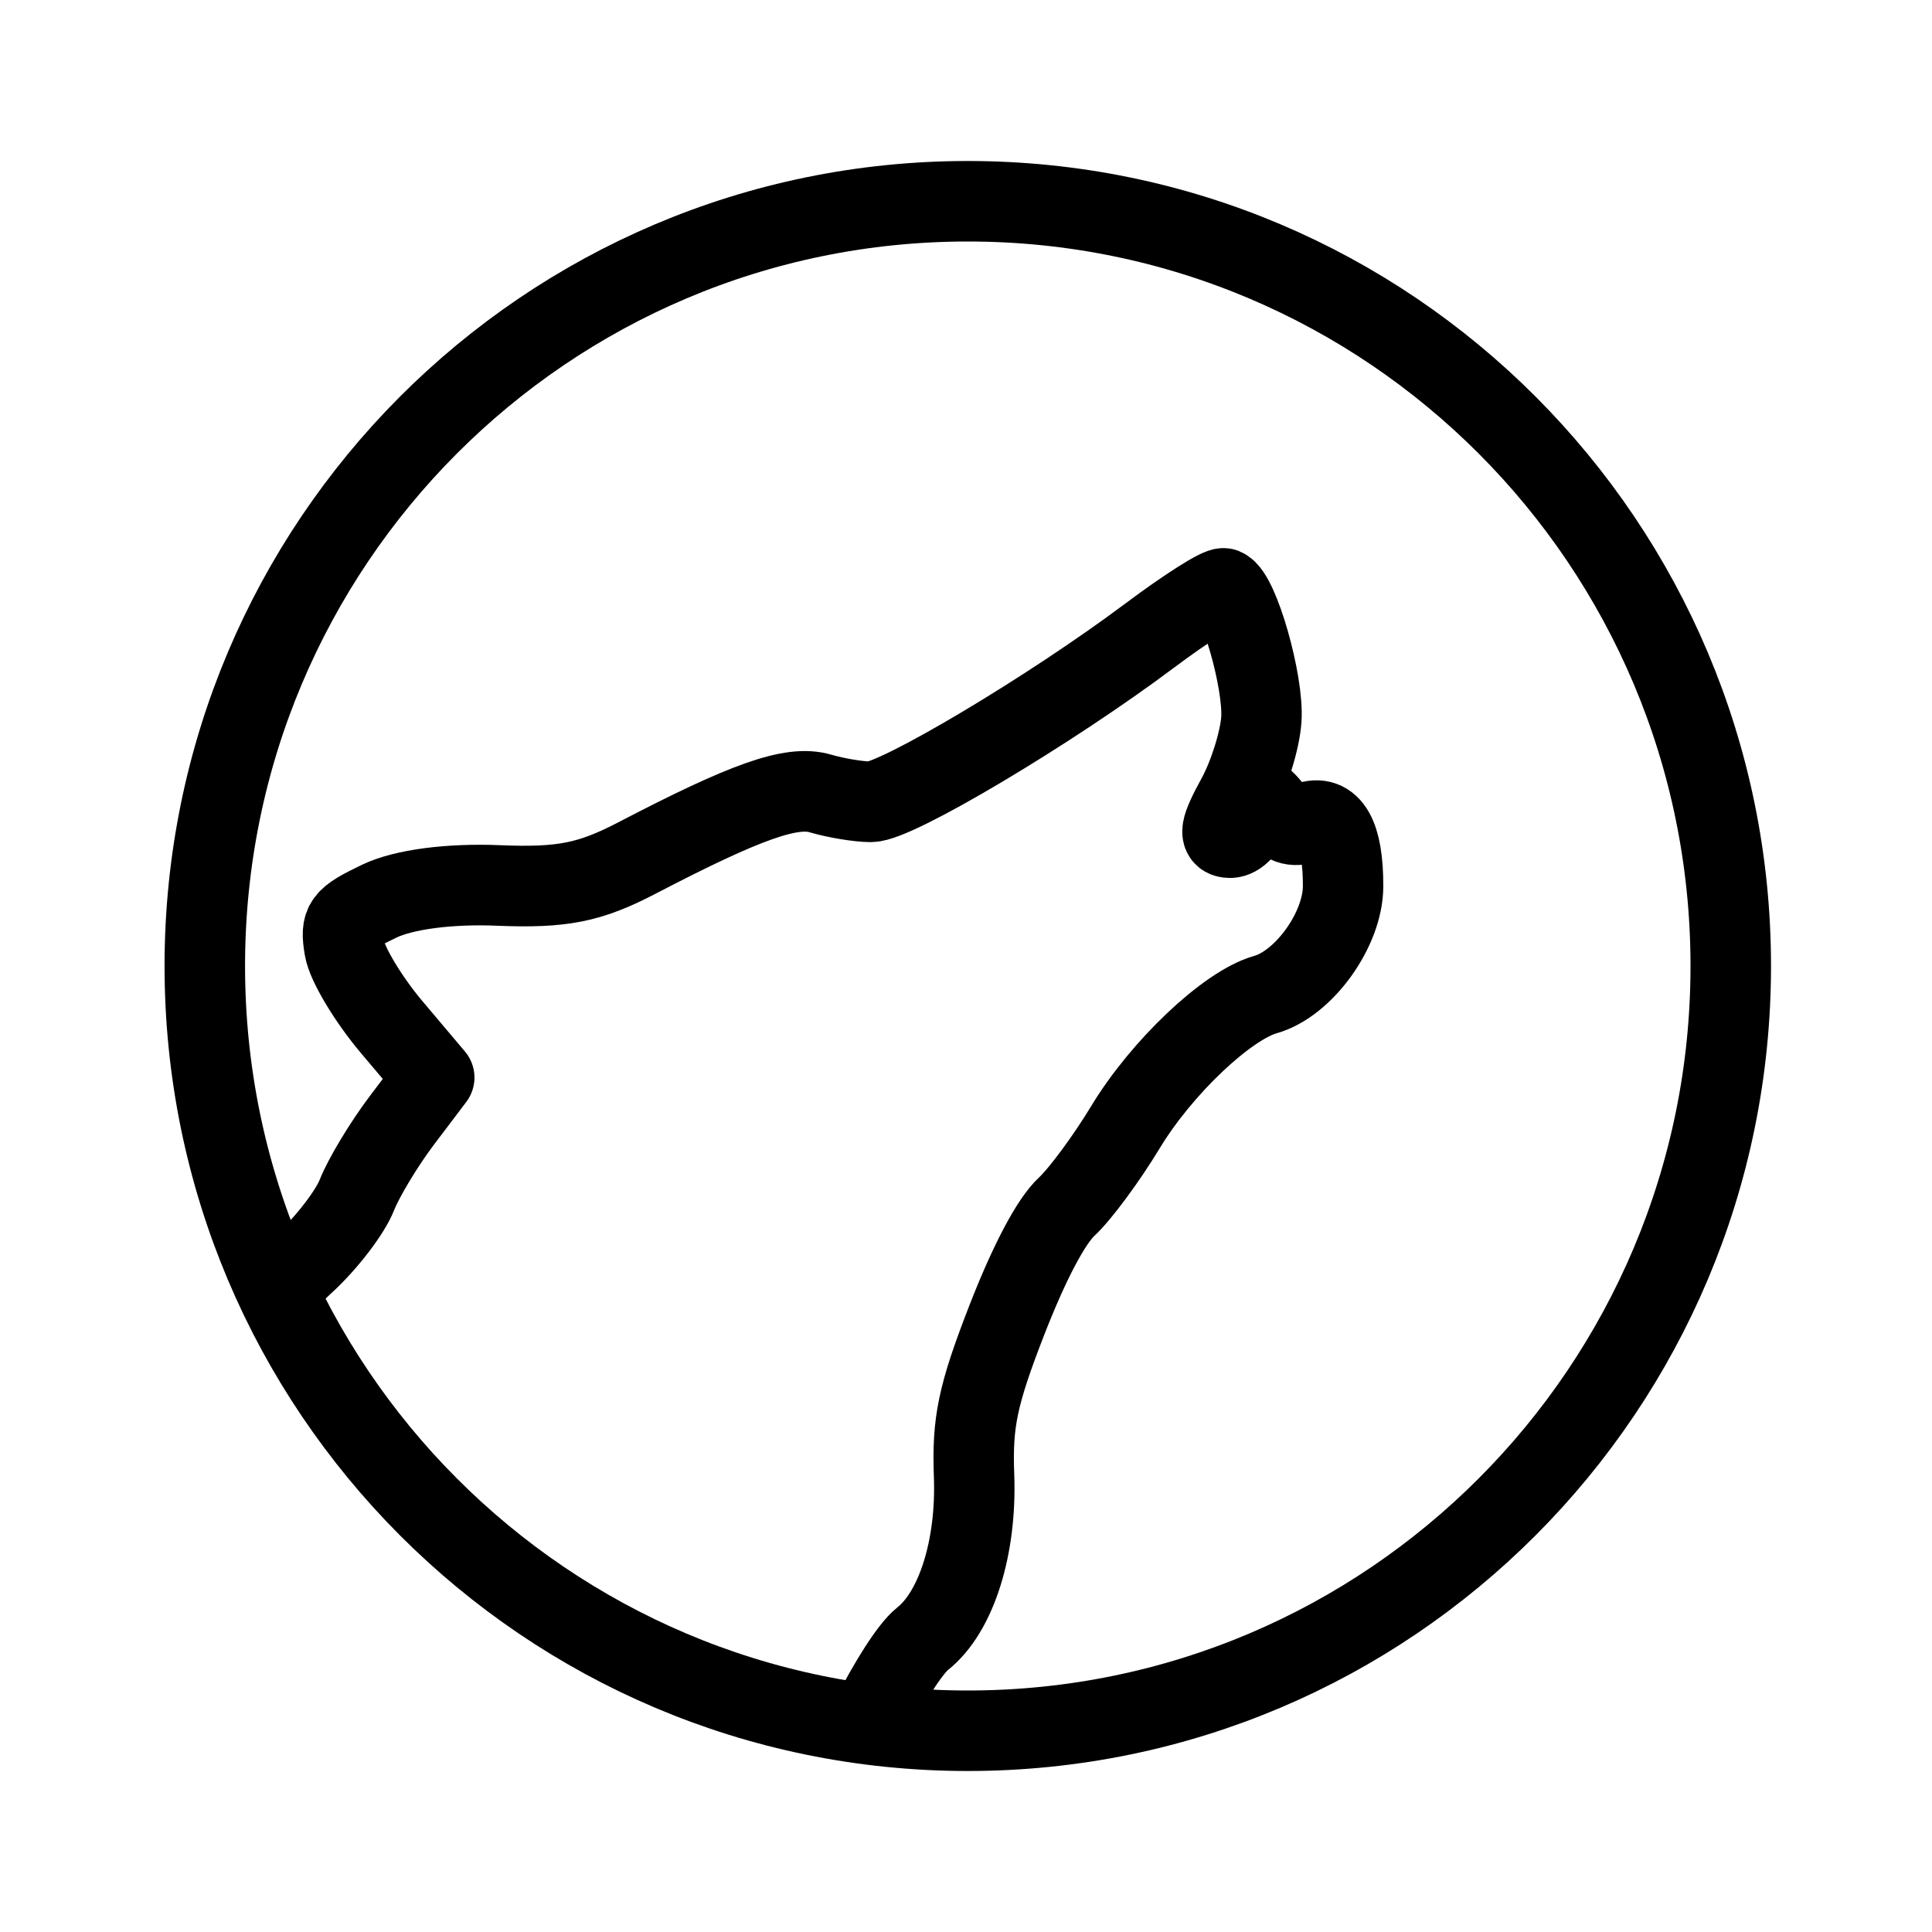
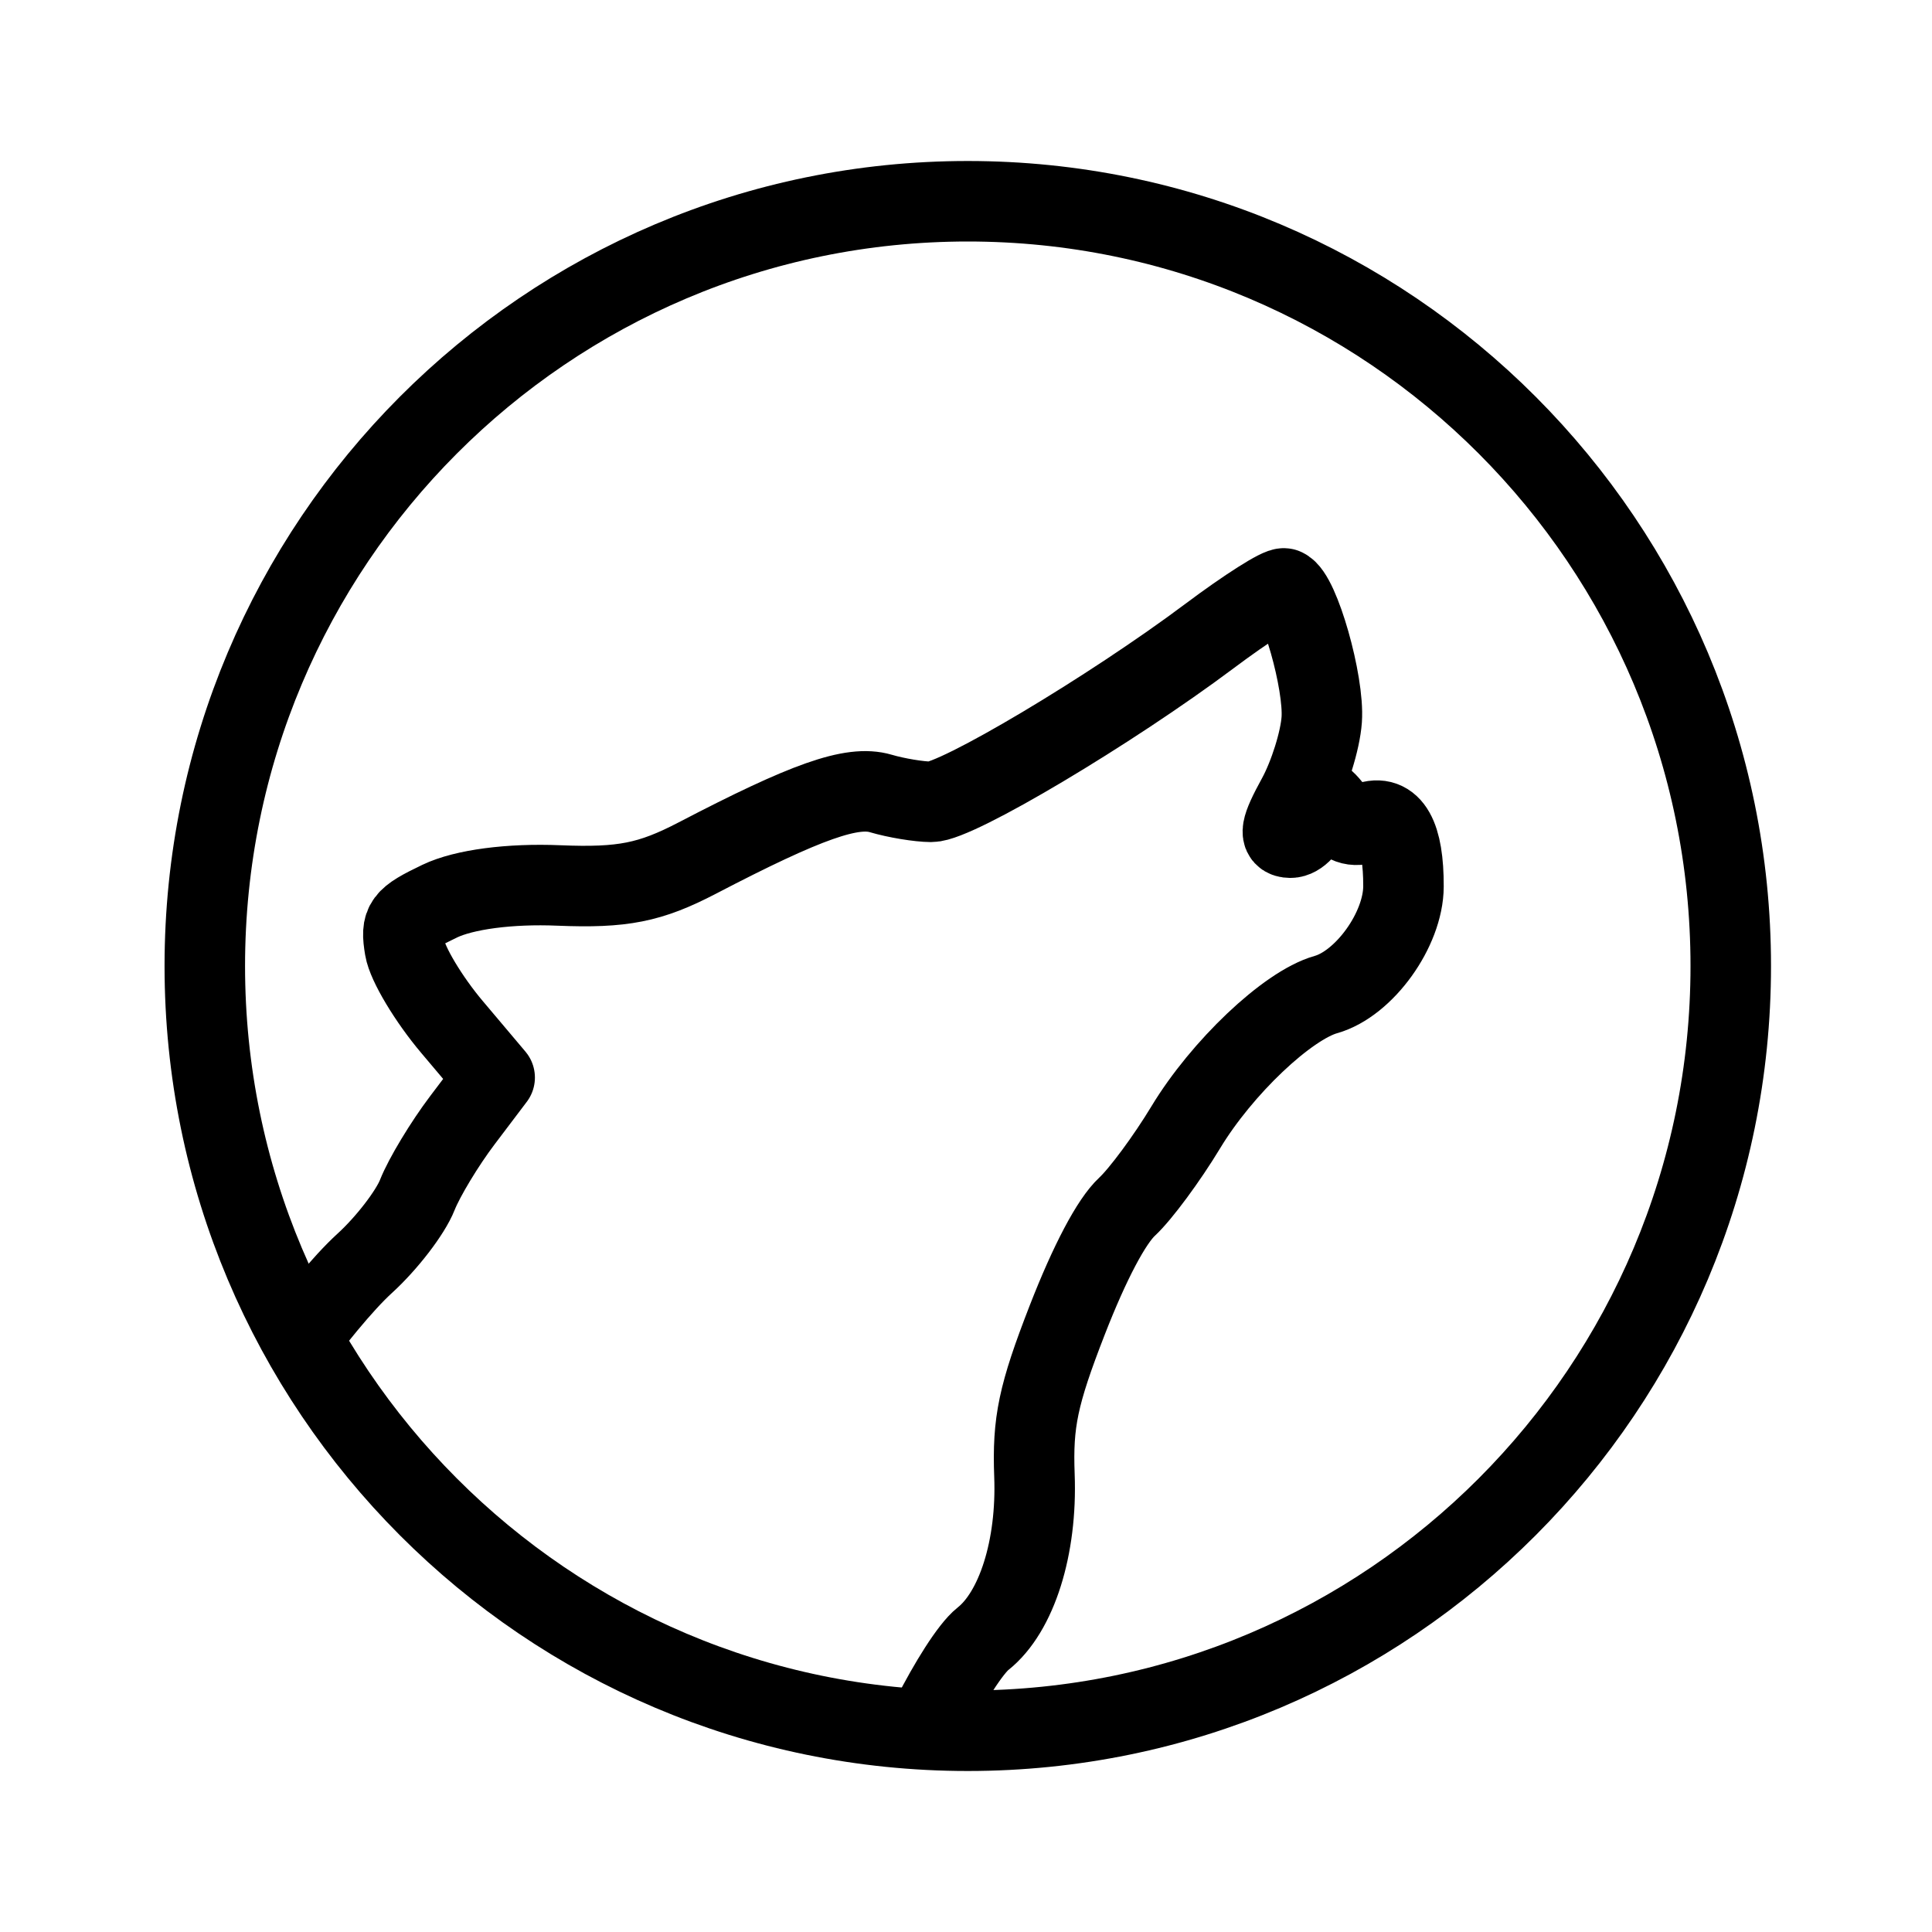
- <svg xmlns="http://www.w3.org/2000/svg" width="192" height="192" viewBox="0 0 192 192">
+ <svg xmlns="http://www.w3.org/2000/svg" width="192" height="192" version="1.1" viewBox="0 0 192 192">
  <defs>
-     <clipPath id="a">
-       <circle cx="472.38" cy="532.97" r="72" />
+     <clipPath id="clipPath448">
+       <ellipse cx="97.823" cy="95.703" rx="75.823" ry="76.003" />
    </clipPath>
  </defs>
-   <g fill="none" stroke="#000" stroke-linecap="round" stroke-linejoin="round">
-     <g stroke-width="7.588" clip-path="url(#a)" transform="matrix(1.0531 0 0 1.0556 -405.64 -466.9)">
-       <path d="M500.69 497.71c-.389-.152-3.563 1.858-7.043 4.46-9.372 7.005-23.905 15.64-26.292 15.625-1.148-.006-3.291-.358-4.758-.789-2.698-.792-6.988.717-17.302 6.079-4.458 2.316-7.056 2.829-13.067 2.584-4.617-.194-8.941.374-11.242 1.474-3.427 1.64-3.7 2.008-3.295 4.444.241 1.462 2.246 4.805 4.458 7.416l4.018 4.75-3.046 4.018c-1.678 2.213-3.594 5.376-4.25 7.027-.65 1.653-2.893 4.564-4.977 6.455-4.018 3.648-11.972 14.561-14.703 20.172-.958 1.967-12.52 7.685-14.288 6.994l78.254 30.607c1.198-3.097 2.163-7.796 1.86-8.228-.834-1.186 4.828-12.307 7.23-14.208 3.186-2.514 5.117-8.619 4.859-15.375-.19-5.017.342-7.571 3.093-14.63 2.13-5.457 4.173-9.31 5.65-10.677 1.274-1.179 3.761-4.539 5.535-7.467 3.395-5.61 9.593-11.477 13.217-12.499 3.631-1.018 7.317-6.131 7.33-10.182.015-4.77-1.16-6.846-3.405-6.02-1.3.48-2.126.18-3.203-1.151-1.268-1.577-1.526-1.53-2.056.392-.333 1.204-1.234 2.196-2.011 2.188-1.099-.014-.95-.856.653-3.773 1.135-2.064 2.168-5.364 2.307-7.338.25-3.496-2.12-11.8-3.526-12.35z" />
-     </g>
-     <ellipse cx="96.177" cy="96" stroke-width="8" rx="75.824" ry="76" />
-   </g>
+   <path d="m127.64 58.483c-0.41-0.16-3.752 1.961-7.417 4.708-9.87 7.394-25.174 16.51-27.688 16.494-1.209-0.006-3.466-0.378-5.011-0.833-2.841-0.836-7.359 0.757-18.221 6.417-4.695 2.445-7.431 2.986-13.761 2.728-4.862-0.205-9.416 0.395-11.839 1.556-3.609 1.731-3.897 2.12-3.47 4.691 0.254 1.543 2.365 5.072 4.695 7.828l4.231 5.014-3.208 4.241c-1.767 2.336-3.785 5.675-4.476 7.418-0.685 1.745-3.047 4.818-5.241 6.814-4.231 3.851-12.608 15.371-15.484 21.294-1.009 2.076-13.185 8.112-15.047 7.383l82.409 32.309c1.262-3.269 2.278-8.229 1.959-8.685-0.878-1.252 5.084-12.991 7.614-14.998 3.355-2.654 5.389-9.098 5.117-16.23-0.2-5.296 0.36-7.992 3.257-15.443 2.243-5.76 4.395-9.828 5.95-11.271 1.342-1.245 3.961-4.791 5.829-7.882 3.575-5.922 10.102-12.115 13.919-13.194 3.824-1.075 7.705-6.472 7.719-10.748 0.016-5.035-1.222-7.227-3.586-6.355-1.369 0.507-2.239 0.19-3.373-1.215-1.335-1.665-1.607-1.615-2.165 0.414-0.351 1.271-1.3 2.318-2.118 2.31-1.157-0.015-1-0.904 0.688-3.983 1.195-2.179 2.283-5.662 2.429-7.746 0.263-3.69-2.233-12.456-3.713-13.037z" clip-path="url(#clipPath448)" fill="none" stroke="#000" stroke-linecap="round" stroke-linejoin="round" stroke-width="8" />
+   <ellipse cx="96.177" cy="96" rx="75.824" ry="76" fill="none" stroke="#000" stroke-linecap="round" stroke-linejoin="round" stroke-width="8" />
</svg>
